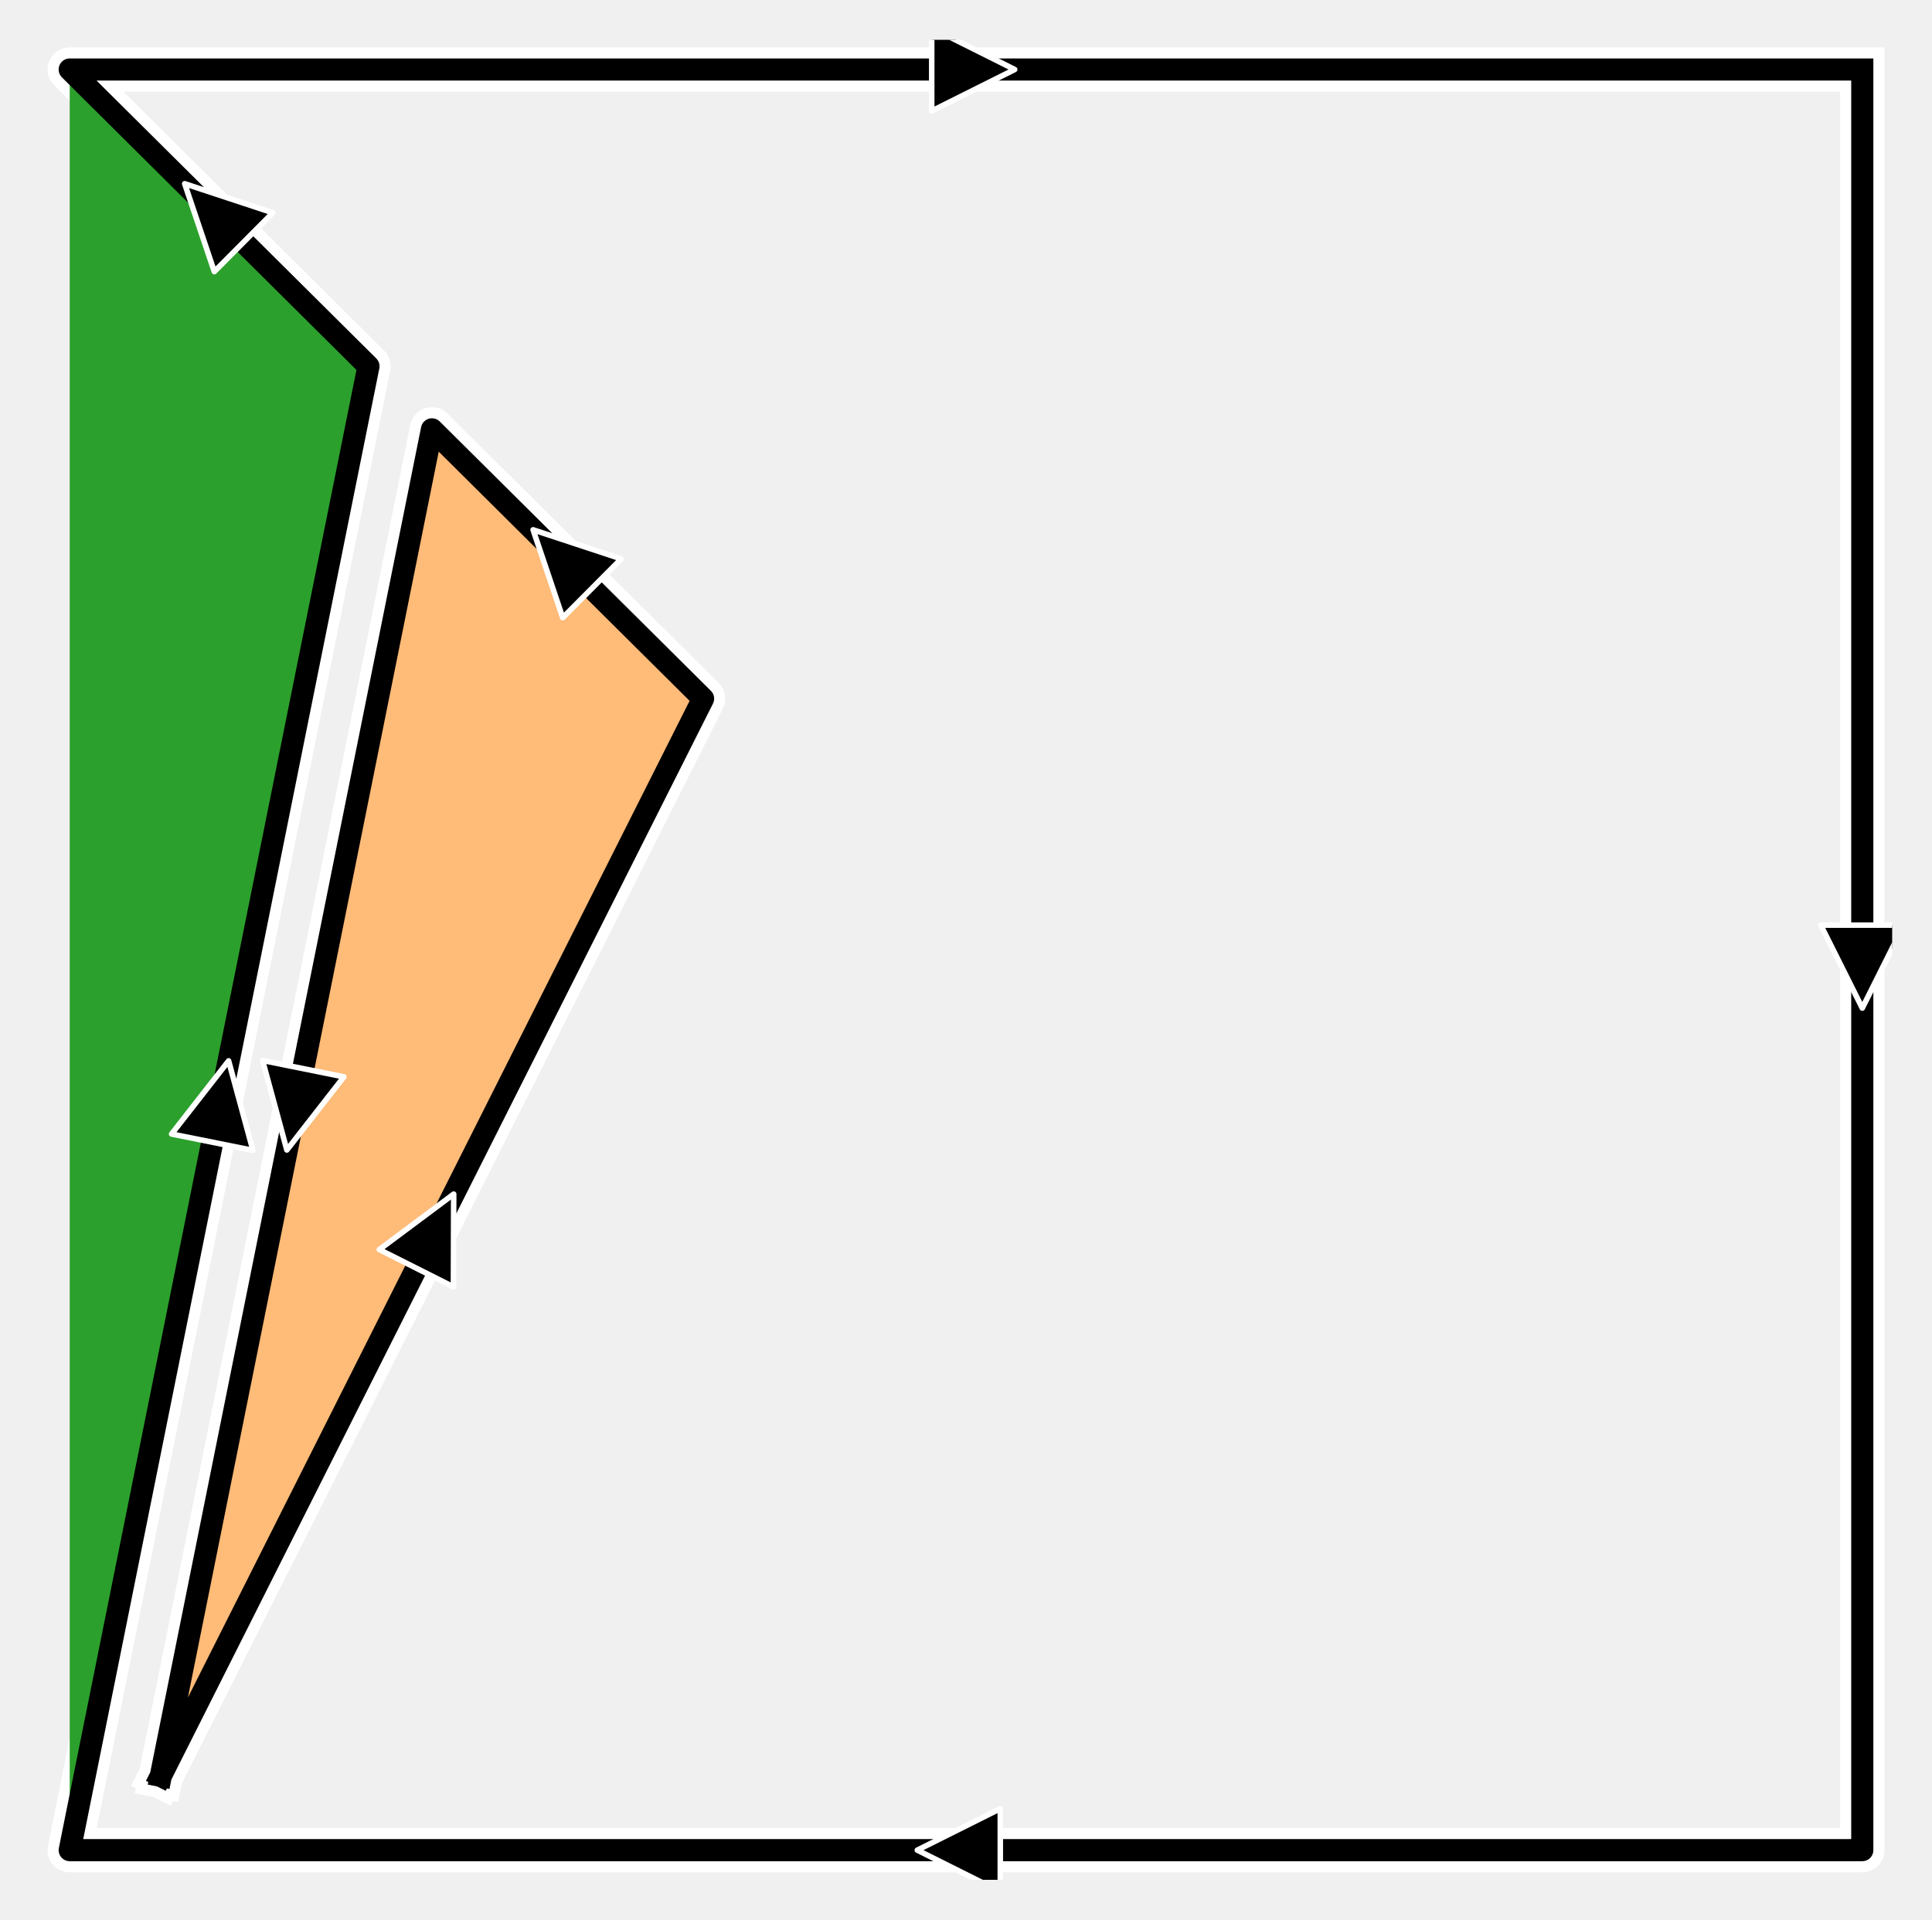
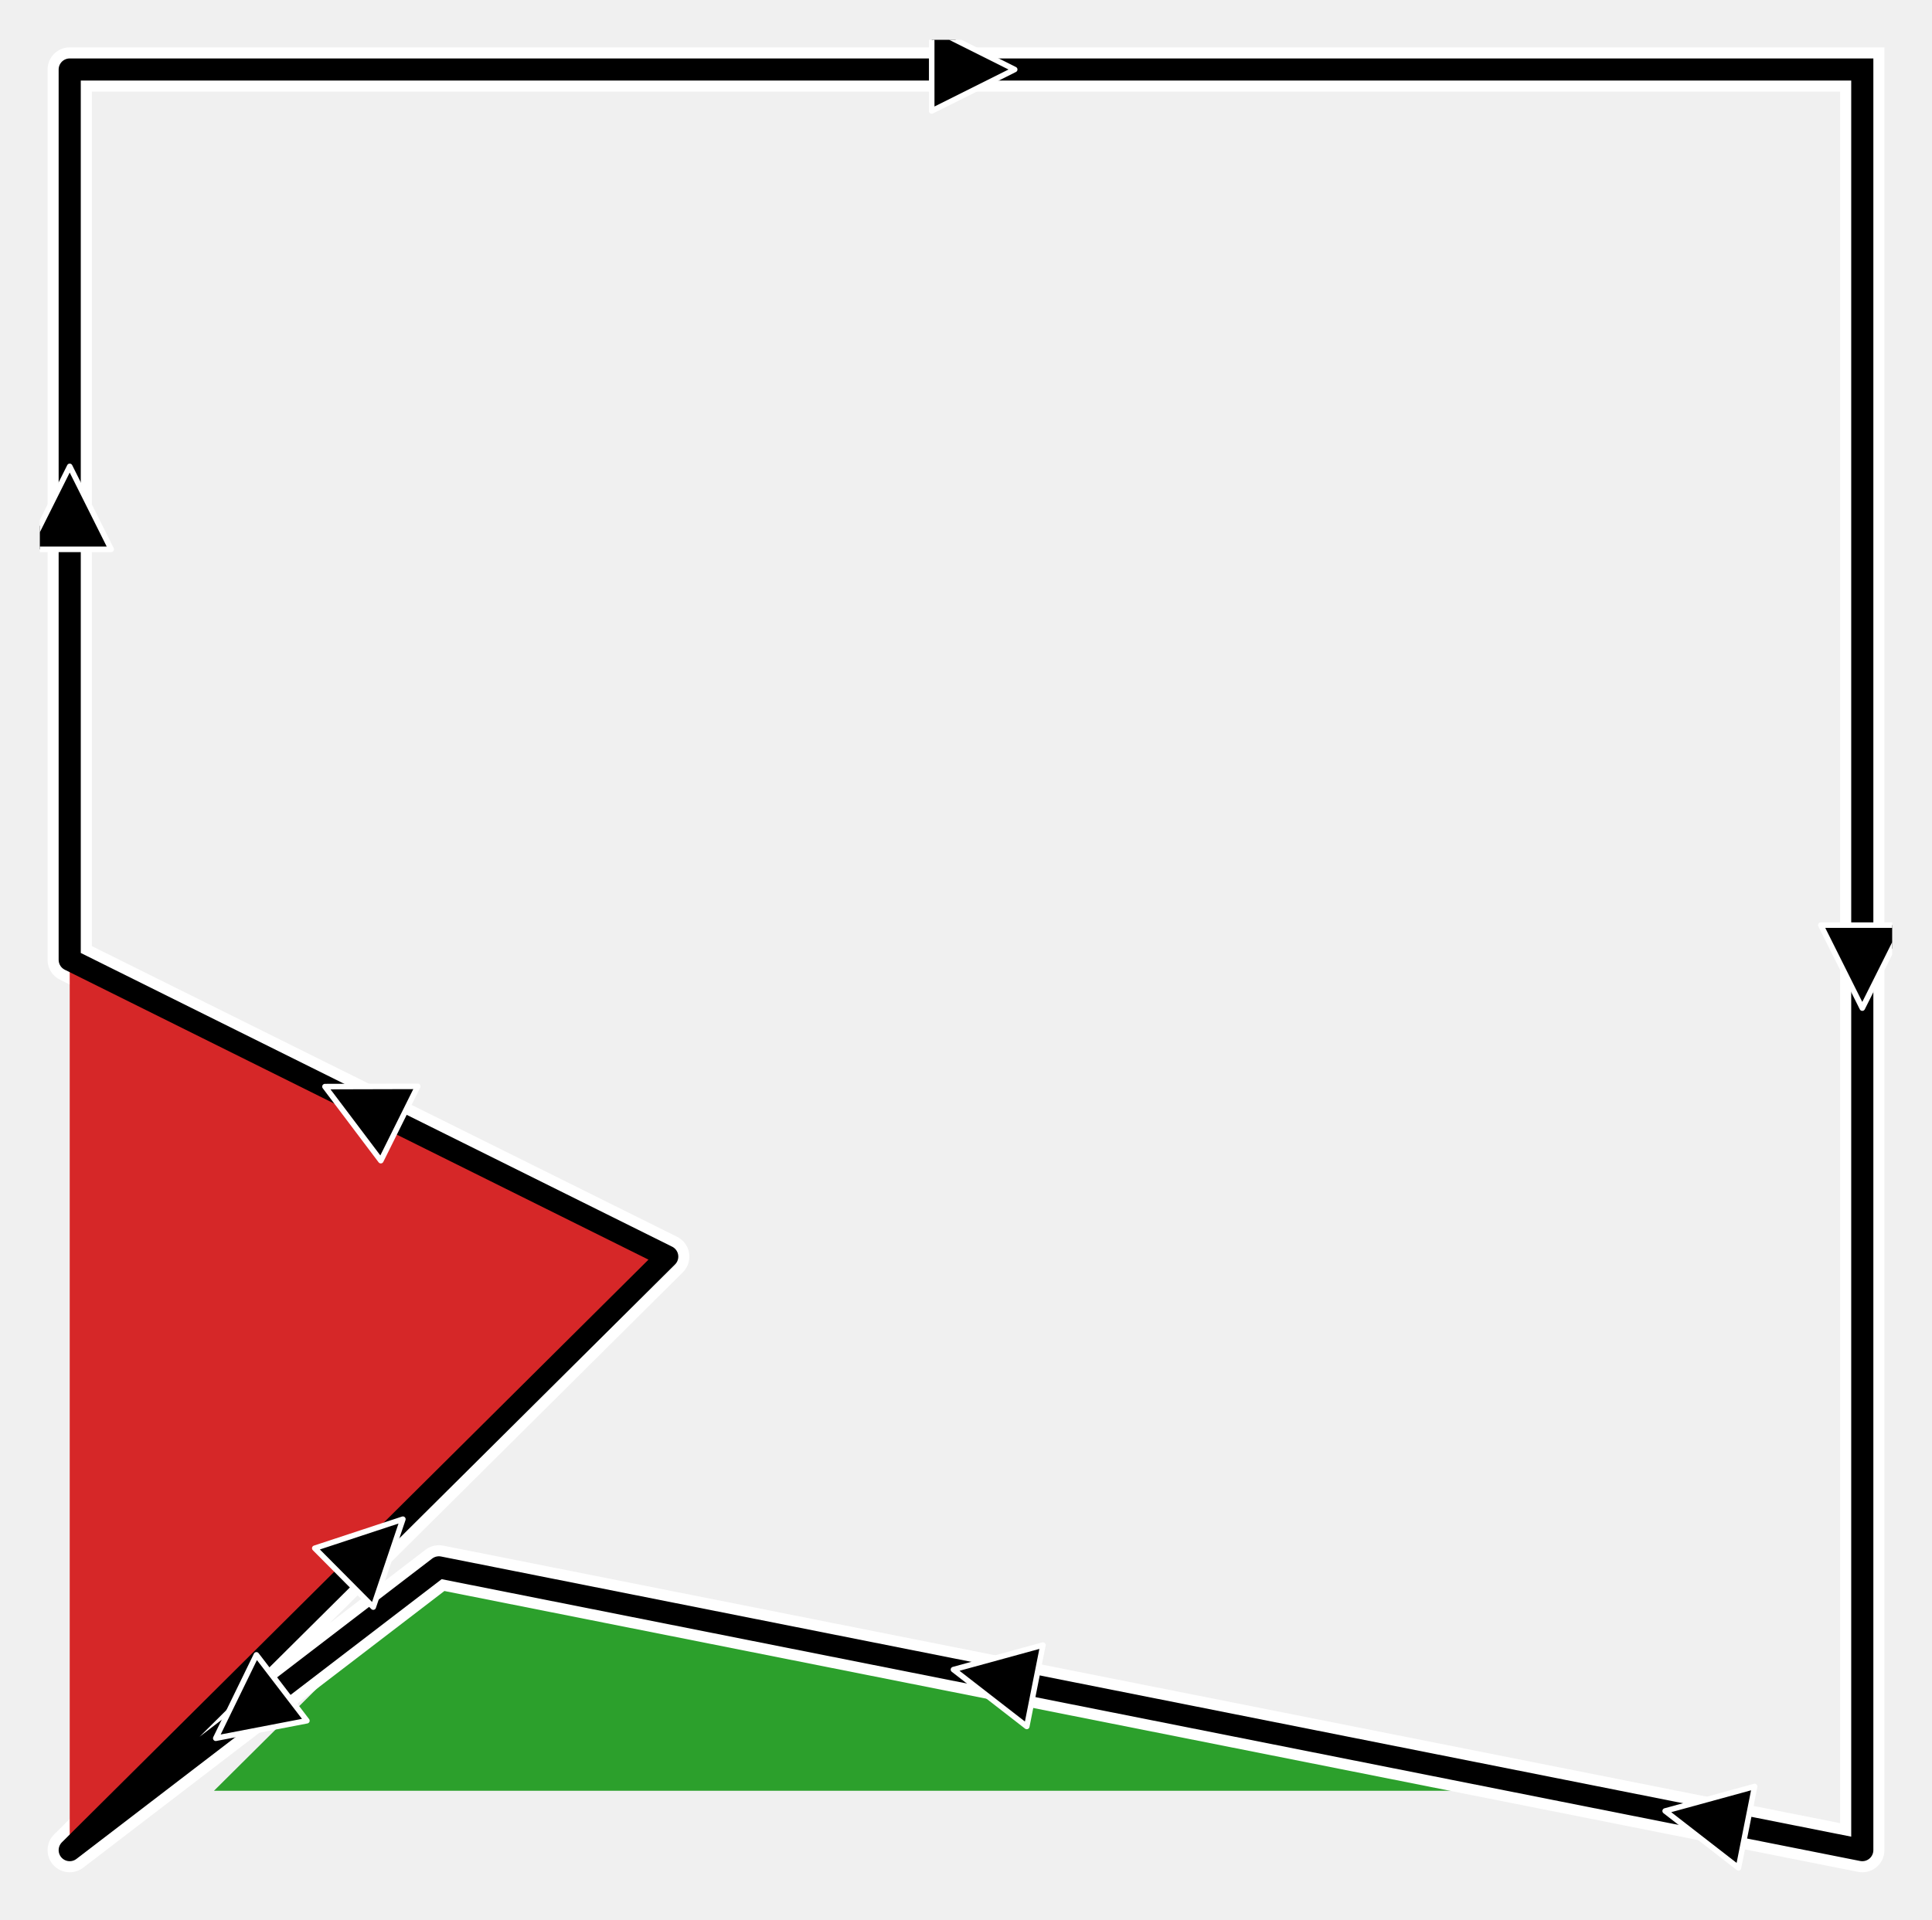
<svg xmlns="http://www.w3.org/2000/svg" width="349.2pt" height="347.04pt" viewBox="0 0 349.2 347.04" version="1.1">
  <defs>
    <style type="text/css">*{stroke-linejoin: round; stroke-linecap: butt}</style>
  </defs>
  <g id="figure_1">
    <g id="patch_1">
      <path d="M 0 347.04  L 349.2 347.04  L 349.2 -0  L 0 -0  L 0 347.04  z " style="fill: none" />
    </g>
    <g id="axes_1">
      <g id="patch_2">
        <path d="M 7.2 339.84  L 342 339.84  L 342 7.2  L 7.2 7.2  L 7.2 339.84  z " style="fill: none" />
      </g>
      <g id="matplotlib.axis_1">
        <g id="xtick_1" />
        <g id="xtick_2" />
        <g id="xtick_3" />
        <g id="xtick_4" />
        <g id="xtick_5" />
        <g id="xtick_6" />
        <g id="xtick_7" />
      </g>
      <g id="matplotlib.axis_2">
        <g id="ytick_1" />
        <g id="ytick_2" />
        <g id="ytick_3" />
        <g id="ytick_4" />
        <g id="ytick_5" />
        <g id="ytick_6" />
        <g id="ytick_7" />
      </g>
      <g id="patch_3">
-         <path d="M 336.6 12.565  L 336.6 334.475  L 12.6 334.475  L 66.6 66.217  L 12.6 12.565  L 336.6 12.565  z " clip-path="url(#pea706cd895)" style="fill: none; opacity: 0" />
+         <path d="M 336.6 12.565  L 336.6 334.475  L 12.6 334.475  L 120.6 227.172  L 12.6 173.52  L 12.6 12.565  L 336.6 12.565  z " clip-path="url(#p8d08f88545)" style="fill: none; opacity: 0" />
      </g>
      <g id="line2d_1">
-         <path d="M 336.6 12.565  L 336.6 334.475  L 12.6 334.475  L 66.6 66.217  L 12.6 12.565  L 336.6 12.565  " clip-path="url(#pea706cd895)" style="fill: none" />
+         <path d="M 336.6 12.565  L 336.6 334.475  L 12.6 334.475  L 120.6 227.172  L 12.6 173.52  L 12.6 12.565  L 336.6 12.565  " clip-path="url(#p8d08f88545)" style="fill: none" />
+       </g>
+       <g id="patch_4">
+         <path d="M 38.674 323.745  L 282.6 323.745  L 79.328 283.352  z " clip-path="url(#p8d08f88545)" style="fill: #2ca02c" />
      </g>
      <g id="line2d_2">
-         <path d="M 29.067 321.062  L 127.078 126.305  L 78.073 77.616  L 29.067 321.062  " clip-path="url(#pea706cd895)" style="fill: none; stroke: #ffffff; stroke-width: 8; stroke-linecap: square" />
+         <path d="M 336.6 12.565  L 336.6 334.475  L 282.6 323.745  L 79.328 283.352  L 12.6 334.475  L 120.6 227.172  L 12.6 173.52  L 12.6 12.565  L 336.6 12.565  " clip-path="url(#p8d08f88545)" style="fill: none; stroke: #ffffff; stroke-width: 8; stroke-linecap: square" />
      </g>
-       <g id="patch_4">
-         <path d="M 29.067 321.062  L 127.078 126.305  L 78.073 77.616  z " clip-path="url(#pea706cd895)" style="fill: #ffbb78" />
+       <g id="patch_5">
+         <path d="M 12.6 334.475  L 120.6 227.172  L 12.6 173.52  z " clip-path="url(#p8d08f88545)" style="fill: #d62728" />
      </g>
      <g id="line2d_3">
-         <path d="M 336.6 12.565  L 336.6 334.475  L 12.6 334.475  L 66.6 66.217  L 12.6 12.565  L 336.6 12.565  " clip-path="url(#pea706cd895)" style="fill: none; stroke: #ffffff; stroke-width: 8; stroke-linecap: square" />
+         <path d="M 38.674 323.745  L 282.6 323.745  L 79.328 283.352  L 38.674 323.745  " clip-path="url(#p8d08f88545)" style="fill: none" />
      </g>
-       <g id="patch_5">
-         <path d="M 12.6 334.475  L 66.6 66.217  L 12.6 12.565  z " clip-path="url(#pea706cd895)" style="fill: #2ca02c" />
+       <g id="patch_6">
+         <path d="M 336.6 12.565  L 336.6 334.475  L 282.6 323.745  L 79.328 283.352  L 12.6 334.475  L 120.6 227.172  L 12.6 173.52  L 12.6 12.565  L 336.6 12.565  z " clip-path="url(#p8d08f88545)" style="fill: none; opacity: 0" />
      </g>
      <g id="line2d_4">
-         <path d="M 29.067 321.062  L 127.078 126.305  L 78.073 77.616  L 29.067 321.062  " clip-path="url(#pea706cd895)" style="fill: none; stroke: #000000; stroke-width: 4; stroke-linecap: square" />
-       </g>
-       <g id="patch_6">
-         <path d="M 336.6 12.565  L 336.6 334.475  L 12.6 334.475  L 66.6 66.217  L 12.6 12.565  L 336.6 12.565  z " clip-path="url(#pea706cd895)" style="fill: none; opacity: 0" />
+         <path d="M 12.6 334.475  L 120.6 227.172  L 12.6 173.52  L 12.6 334.475  " clip-path="url(#p8d08f88545)" style="fill: none" />
      </g>
      <g id="line2d_5">
-         <path d="M 12.6 334.475  L 66.6 66.217  L 12.6 12.565  L 12.6 334.475  " clip-path="url(#pea706cd895)" style="fill: none" />
+         <path d="M 336.6 12.565  L 336.6 334.475  L 282.6 323.745  L 79.328 283.352  L 12.6 334.475  L 120.6 227.172  L 12.6 173.52  L 12.6 12.565  L 336.6 12.565  " clip-path="url(#p8d08f88545)" style="fill: none; stroke: #000000; stroke-width: 4; stroke-linecap: square" />
      </g>
      <g id="patch_7">
-         <path d="M 68.56 225.902  Q 75.281 220.888 82.003 215.874  Q 81.981 224.26 81.959 232.645  z " clip-path="url(#pea706cd895)" style="stroke: #ffffff; stroke-linecap: round" />
+         <path d="M 344.1 167.251  Q 340.35 174.751 336.6 182.251  Q 332.85 174.751 329.1 167.251  z " clip-path="url(#p8d08f88545)" style="stroke: #ffffff; stroke-linecap: round" />
      </g>
      <g id="patch_8">
-         <path d="M 101.711 111.674  Q 99.034 103.728 96.357 95.781  Q 104.32 98.407 112.284 101.033  z " clip-path="url(#pea706cd895)" style="stroke: #ffffff; stroke-linecap: round" />
+         <path d="M 314.219 337.674  Q 307.594 332.534 300.969 327.395  Q 309.056 325.178 317.143 322.962  z " clip-path="url(#p8d08f88545)" style="stroke: #ffffff; stroke-linecap: round" />
      </g>
      <g id="patch_9">
-         <path d="M 62.159 194.675  Q 57.003 201.287 51.847 207.9  Q 49.651 199.807 47.454 191.715  z " clip-path="url(#pea706cd895)" style="stroke: #ffffff; stroke-linecap: round" />
-       </g>
-       <g id="line2d_6">
-         <path d="M 336.6 12.565  L 336.6 334.475  L 12.6 334.475  L 66.6 66.217  L 12.6 12.565  L 336.6 12.565  " clip-path="url(#pea706cd895)" style="fill: none; stroke: #000000; stroke-width: 4; stroke-linecap: square" />
+         <path d="M 185.583 312.113  Q 178.958 306.973 172.333 301.833  Q 180.42 299.617 188.507 297.401  z " clip-path="url(#p8d08f88545)" style="stroke: #ffffff; stroke-linecap: round" />
      </g>
      <g id="patch_10">
-         <path d="M 344.1 167.251  Q 340.35 174.751 336.6 182.251  Q 332.85 174.751 329.1 167.251  z " clip-path="url(#pea706cd895)" style="stroke: #ffffff; stroke-linecap: round" />
+         <path d="M 55.468 311.081  Q 47.233 312.665 38.999 314.249  Q 42.672 306.711 46.345 299.173  z " clip-path="url(#p8d08f88545)" style="stroke: #ffffff; stroke-linecap: round" />
      </g>
      <g id="patch_11">
-         <path d="M 180.798 341.975  Q 173.298 338.225 165.798 334.475  Q 173.298 330.725 180.798 326.975  z " clip-path="url(#pea706cd895)" style="stroke: #ffffff; stroke-linecap: round" />
+         <path d="M 56.892 279.896  Q 64.855 277.27 72.819 274.644  Q 70.142 282.591 67.464 290.537  z " clip-path="url(#p8d08f88545)" style="stroke: #ffffff; stroke-linecap: round" />
      </g>
      <g id="patch_12">
-         <path d="M 31.011 205.01  Q 36.167 198.397 41.323 191.785  Q 43.52 199.877 45.716 207.97  z " clip-path="url(#pea706cd895)" style="stroke: #ffffff; stroke-linecap: round" />
+         <path d="M 68.832 209.829  Q 63.783 203.134 58.735 196.439  Q 67.12 196.417 75.505 196.395  z " clip-path="url(#p8d08f88545)" style="stroke: #ffffff; stroke-linecap: round" />
      </g>
      <g id="patch_13">
-         <path d="M 38.736 49.105  Q 36.058 41.159 33.381 33.212  Q 41.345 35.838 49.308 38.464  z " clip-path="url(#pea706cd895)" style="stroke: #ffffff; stroke-linecap: round" />
+         <path d="M 5.1 99.312  Q 8.85 91.812 12.6 84.312  Q 16.35 91.812 20.1 99.312  z " clip-path="url(#p8d08f88545)" style="stroke: #ffffff; stroke-linecap: round" />
      </g>
      <g id="patch_14">
-         <path d="M 168.402 5.065  Q 175.902 8.815 183.402 12.565  Q 175.902 16.315 168.402 20.065  z " clip-path="url(#pea706cd895)" style="stroke: #ffffff; stroke-linecap: round" />
+         <path d="M 168.402 5.065  Q 175.902 8.815 183.402 12.565  Q 175.902 16.315 168.402 20.065  z " clip-path="url(#p8d08f88545)" style="stroke: #ffffff; stroke-linecap: round" />
      </g>
    </g>
  </g>
  <defs>
-     <clipPath id="pea706cd895">
+     <clipPath id="p8d08f88545">
      <rect x="7.2" y="7.2" width="334.8" height="332.64" />
    </clipPath>
  </defs>
</svg>
